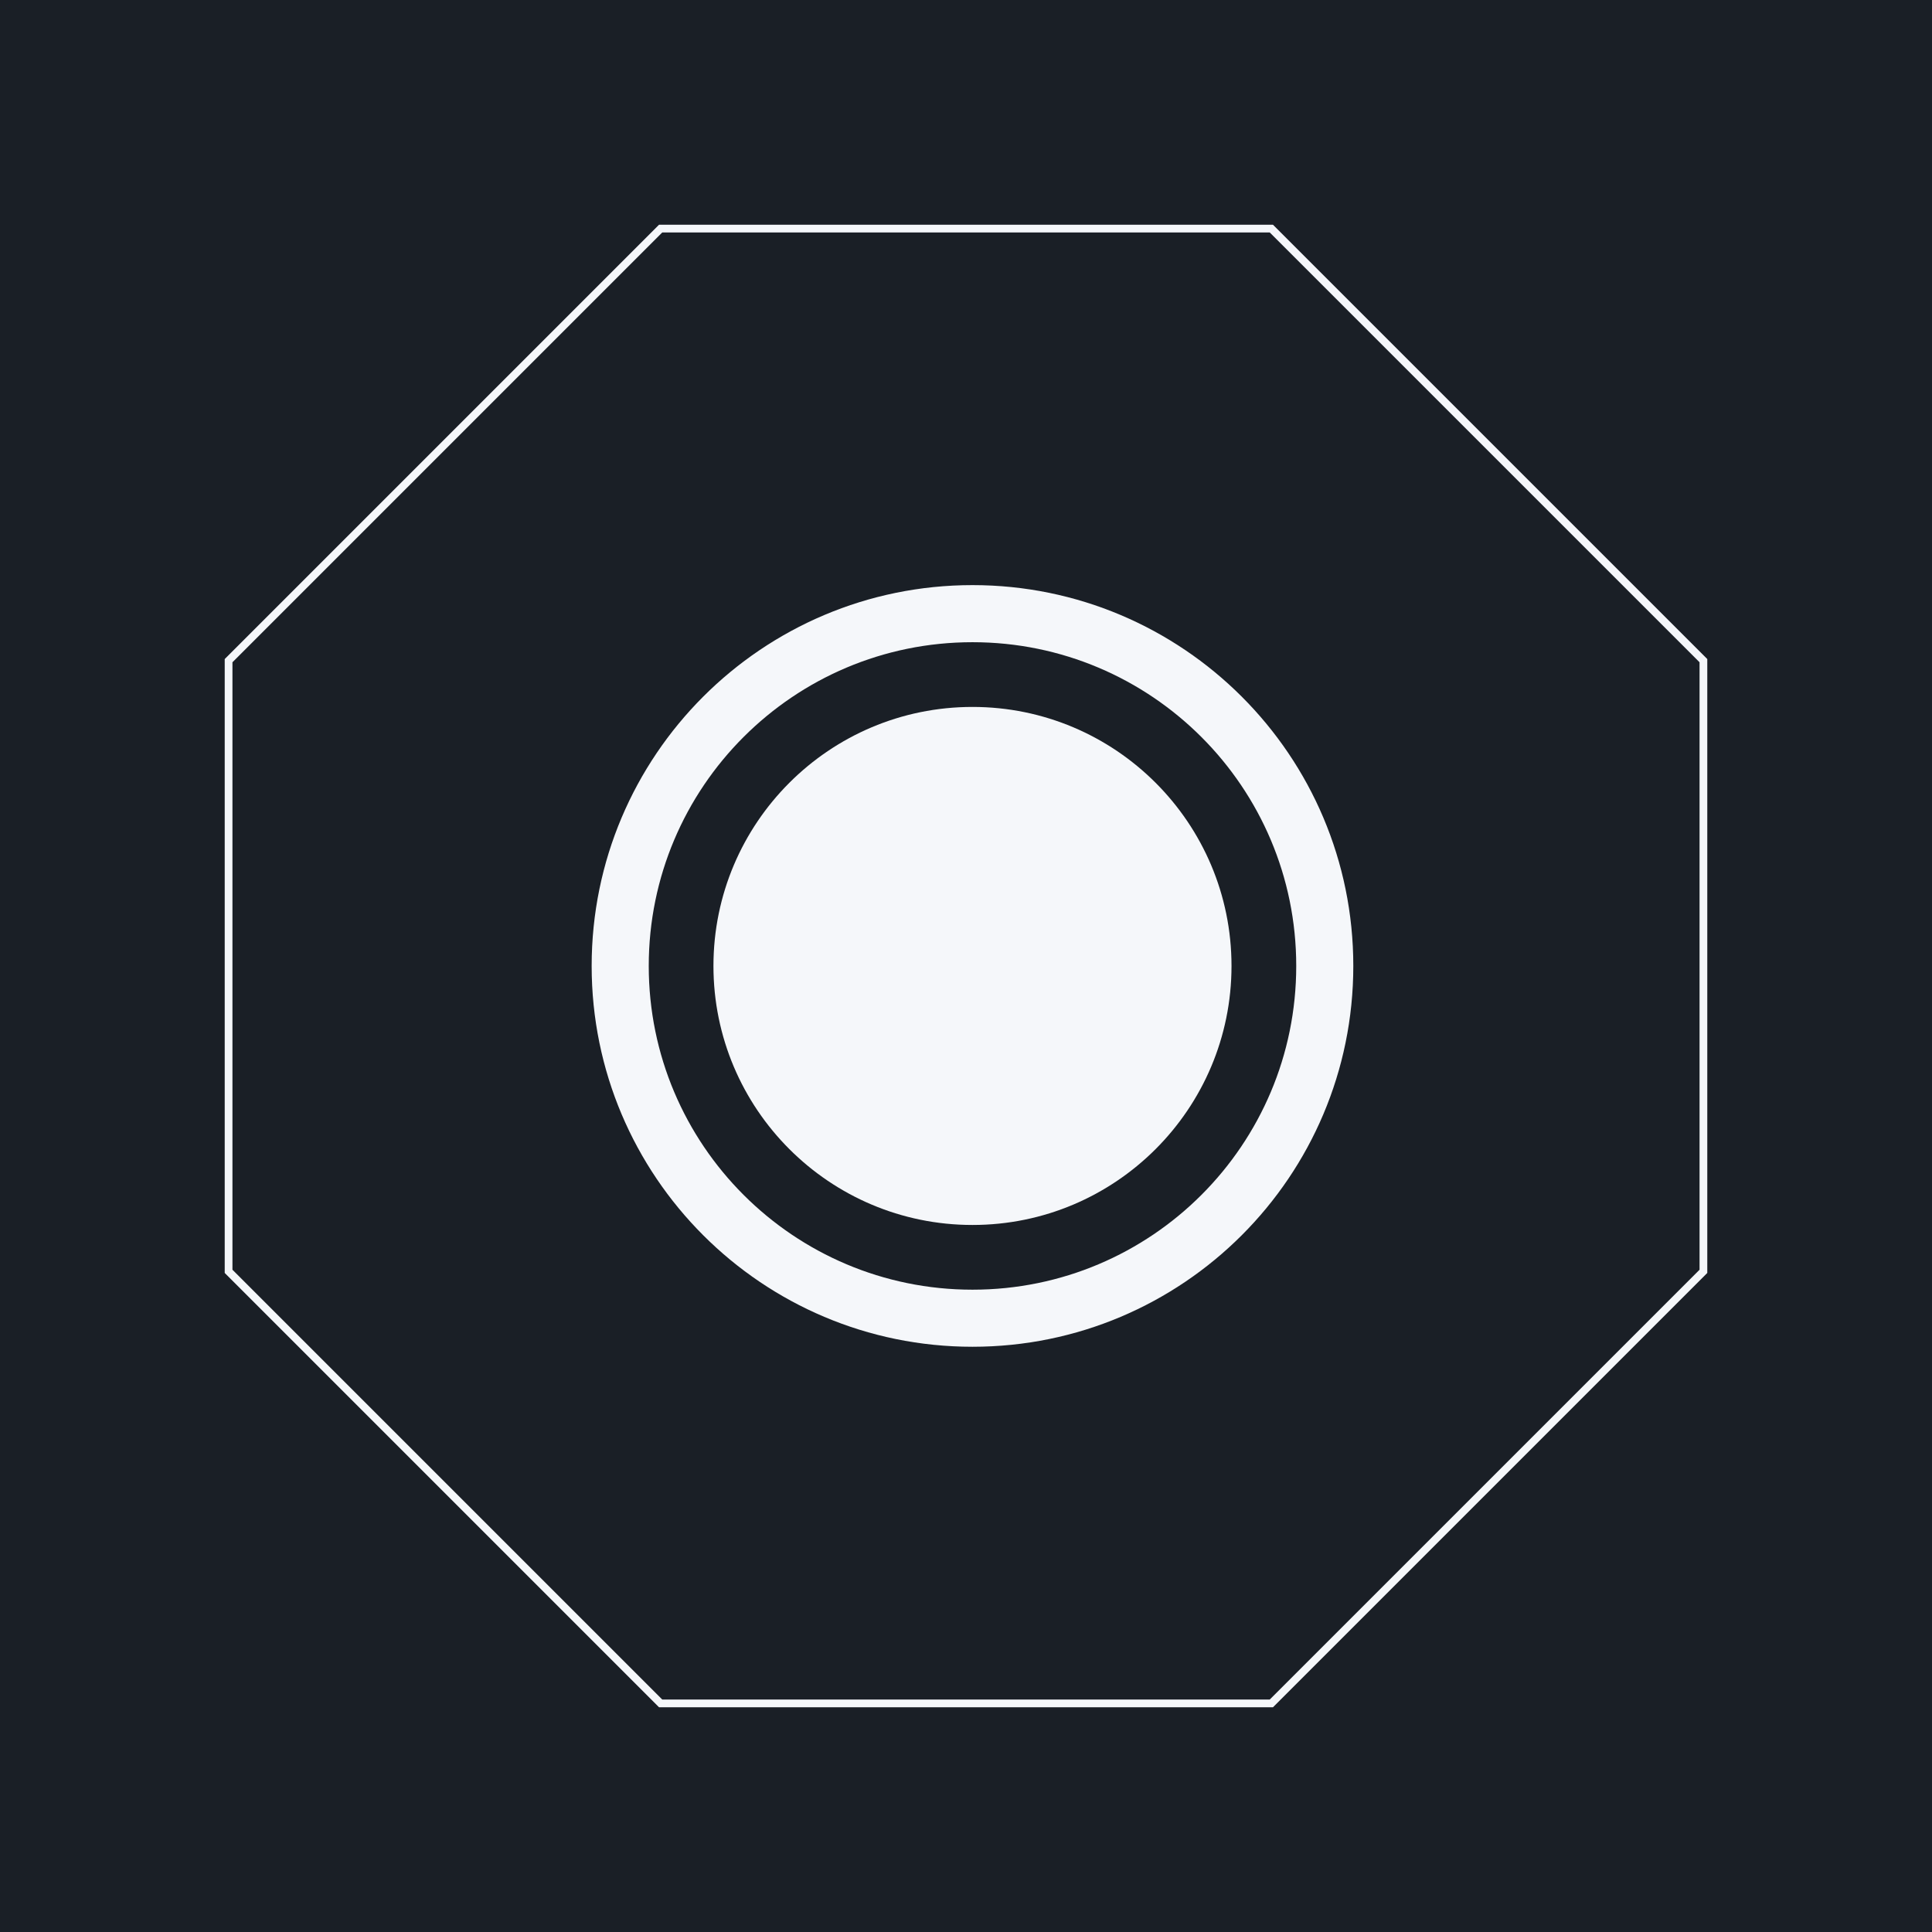
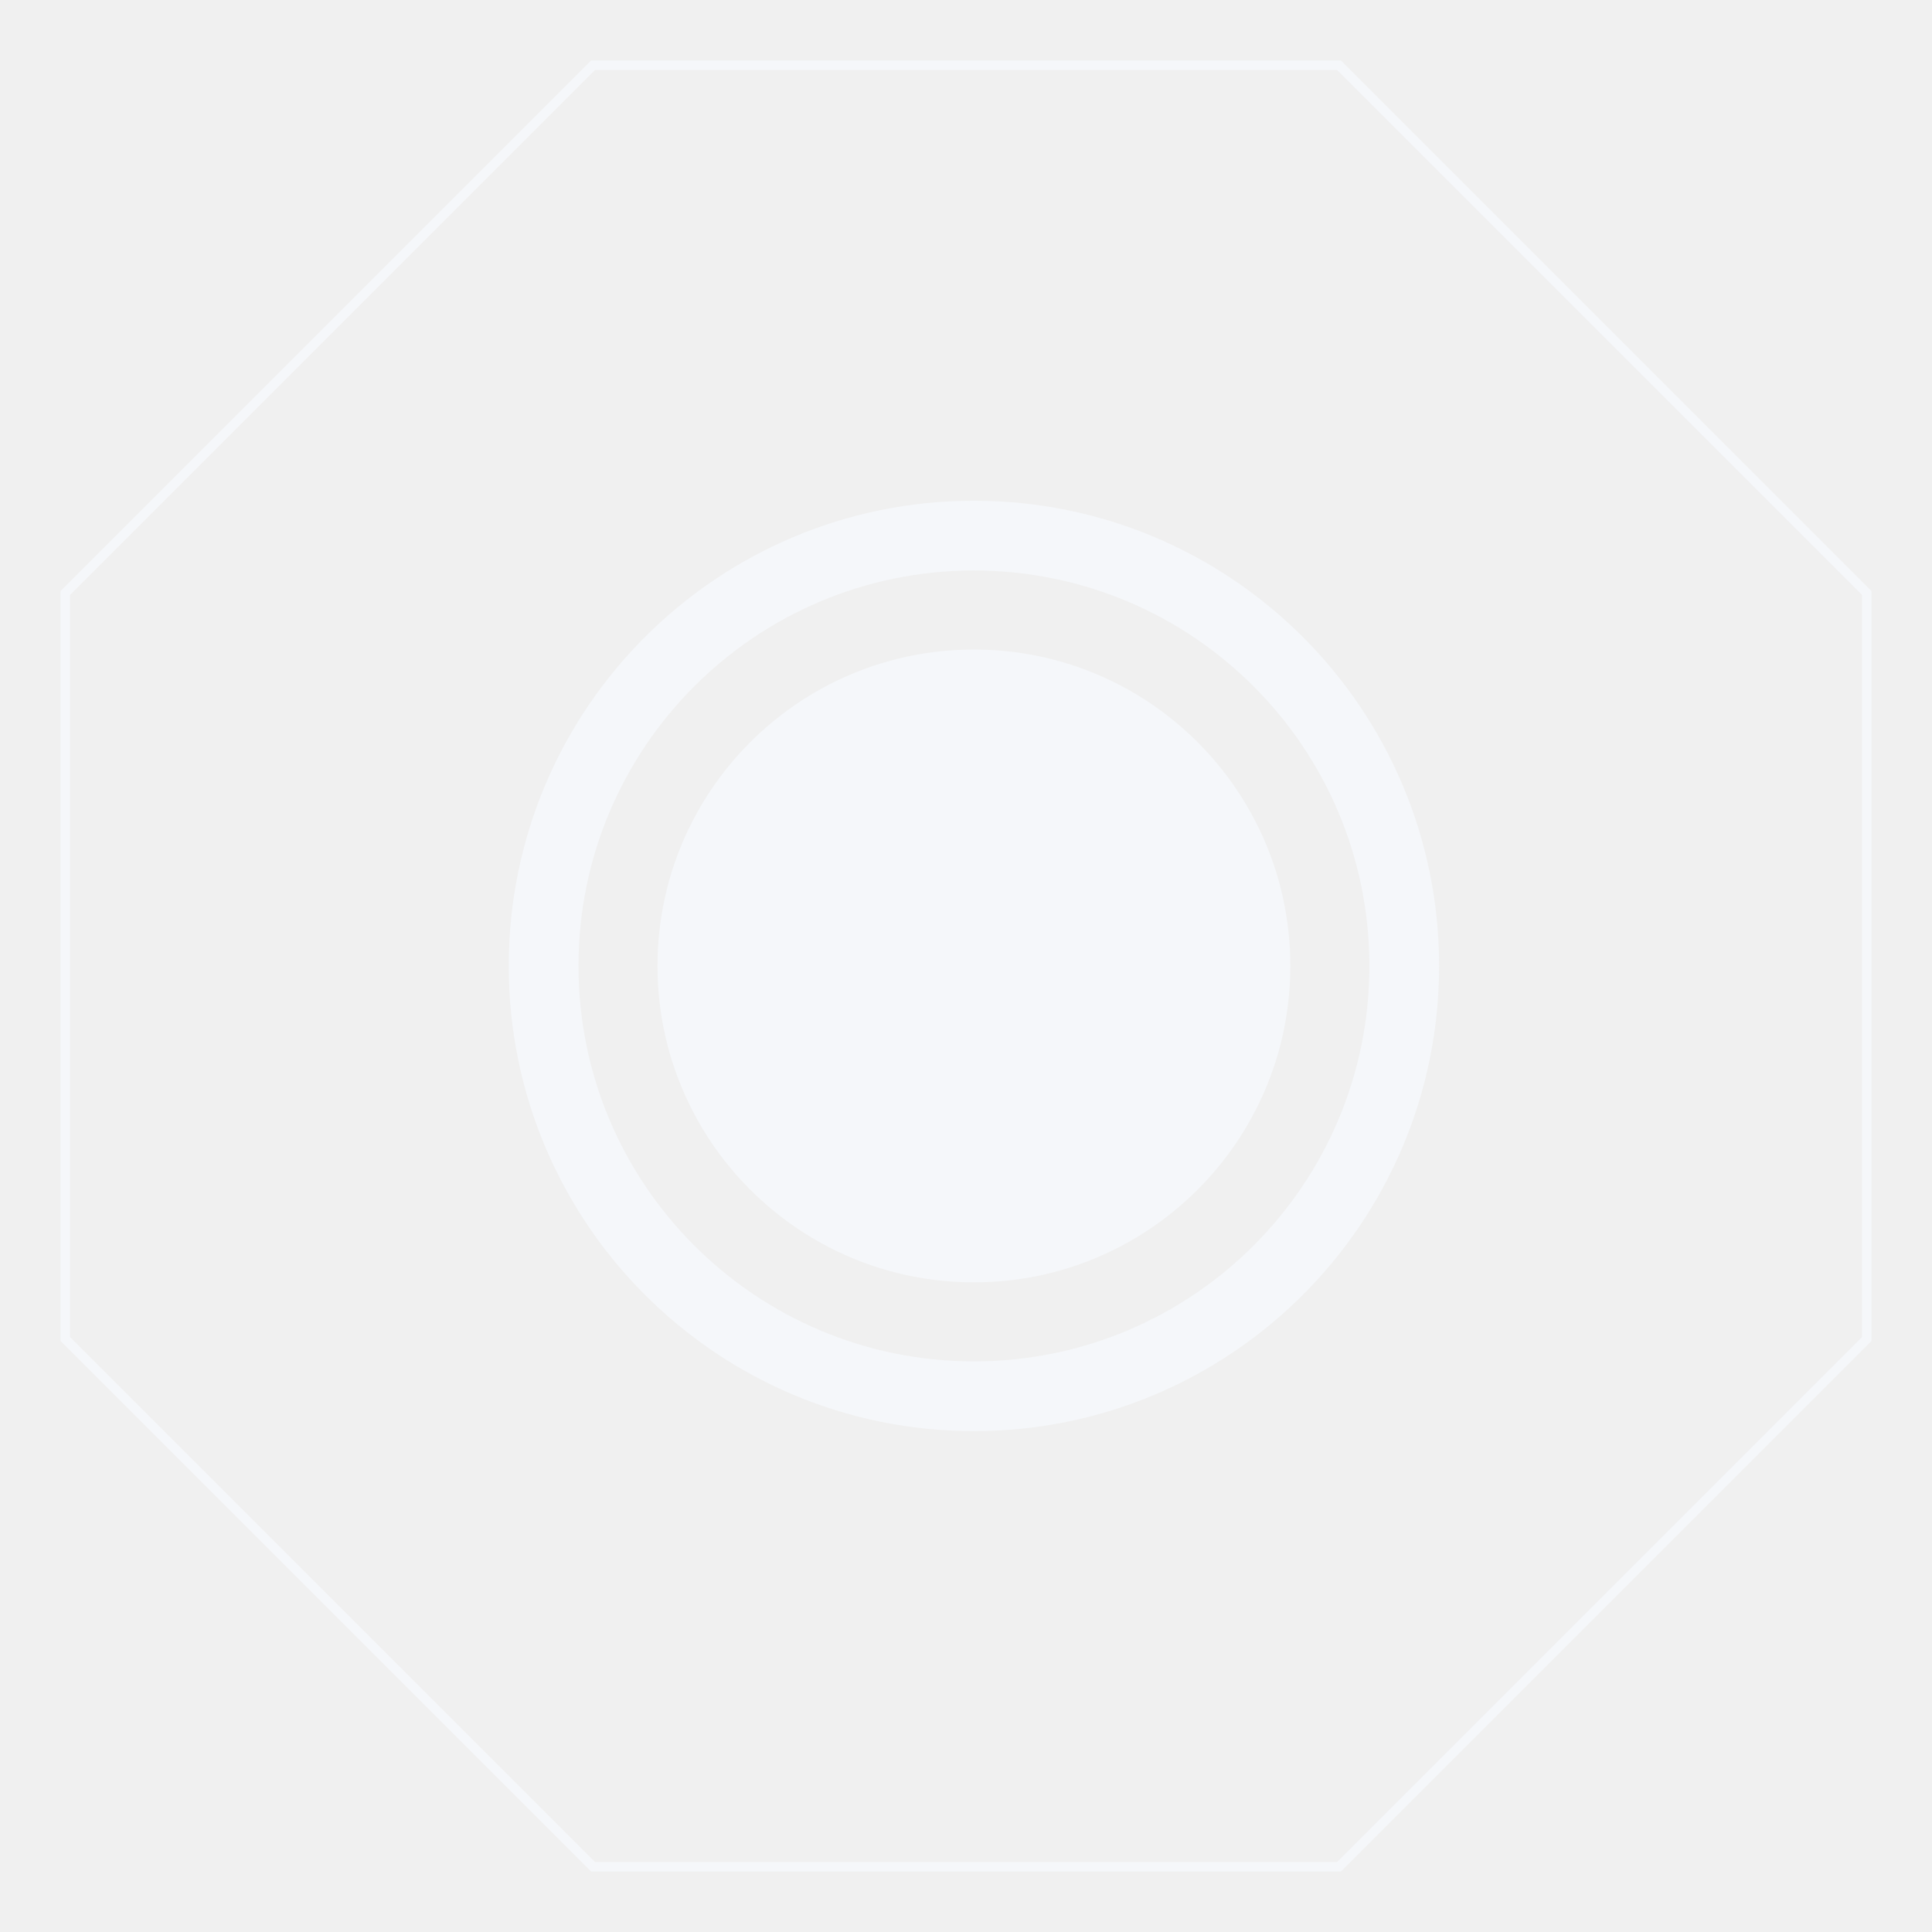
- <svg xmlns="http://www.w3.org/2000/svg" width="500" zoomAndPan="magnify" viewBox="0 0 375 375" height="500" preserveAspectRatio="xMidYMid meet" version="1.0">
+ <svg xmlns="http://www.w3.org/2000/svg" width="500" zoomAndPan="magnify" viewBox="34 34 307 307" height="500" preserveAspectRatio="xMidYMid meet" version="1.0">
  <defs>
    <clipPath id="fb8f189d3e">
      <path d="M 9.617 9.617 L 297.383 9.617 L 297.383 297.383 L 9.617 297.383 Z M 9.617 9.617 " clip-rule="nonzero" />
    </clipPath>
    <clipPath id="d988c38386">
      <path d="M 213.078 9.617 L 297.383 93.922 L 297.383 213.078 L 213.078 297.383 L 93.922 297.383 L 9.617 213.078 L 9.617 93.922 L 93.922 9.617 Z M 213.078 9.617 " clip-rule="nonzero" />
    </clipPath>
    <clipPath id="aae42008cc">
      <path d="M 80.84 79.57 L 229 79.57 L 229 228 L 80.84 228 Z M 80.84 79.57 " clip-rule="nonzero" />
    </clipPath>
    <clipPath id="40635d7191">
      <rect x="0" width="307" y="0" height="307" />
    </clipPath>
  </defs>
-   <rect x="-37.5" width="450" fill="#ffffff" y="-37.5" height="450" fill-opacity="1" />
-   <rect x="-37.5" width="450" fill="#1a1f26" y="-37.5" height="450" fill-opacity="1" />
  <g transform="matrix(1, 0, 0, 1, 34, 34)">
    <g clip-path="url(#40635d7191)">
      <g clip-path="url(#fb8f189d3e)">
        <g clip-path="url(#d988c38386)">
          <path stroke-linecap="butt" transform="matrix(4.961484, 0, 0, 4.961484, 9.616922, 9.616917)" fill="none" stroke-linejoin="miter" d="M 41.008 0 L 58 16.992 L 58 41.008 L 41.008 58 L 16.992 58 L 0 41.008 L 0 16.992 L 16.992 0 Z M 41.008 0 " stroke="#f5f7fa" stroke-width="0.605" stroke-opacity="1" stroke-miterlimit="4" />
        </g>
      </g>
      <g clip-path="url(#aae42008cc)">
        <path fill="#f5f7fa" d="M 154.758 79.57 C 113.934 79.57 80.84 112.664 80.84 153.488 C 80.84 194.316 113.934 227.406 154.758 227.406 C 195.582 227.406 228.676 194.316 228.676 153.488 C 228.676 112.664 195.582 79.57 154.758 79.57 Z M 154.758 216.328 C 120.066 216.328 91.922 188.211 91.922 153.488 C 91.922 118.766 120.066 90.652 154.758 90.652 C 189.449 90.652 217.598 118.766 217.598 153.488 C 217.598 188.211 189.48 216.328 154.758 216.328 Z M 154.758 216.328 " fill-opacity="1" fill-rule="nonzero" />
      </g>
      <path fill="#f5f7fa" d="M 205.035 153.488 C 205.035 181.25 182.52 203.766 154.758 203.766 C 127 203.766 104.48 181.25 104.48 153.488 C 104.48 125.73 127 103.215 154.758 103.215 C 182.52 103.215 205.035 125.73 205.035 153.488 Z M 205.035 153.488 " fill-opacity="1" fill-rule="nonzero" />
    </g>
  </g>
</svg>
